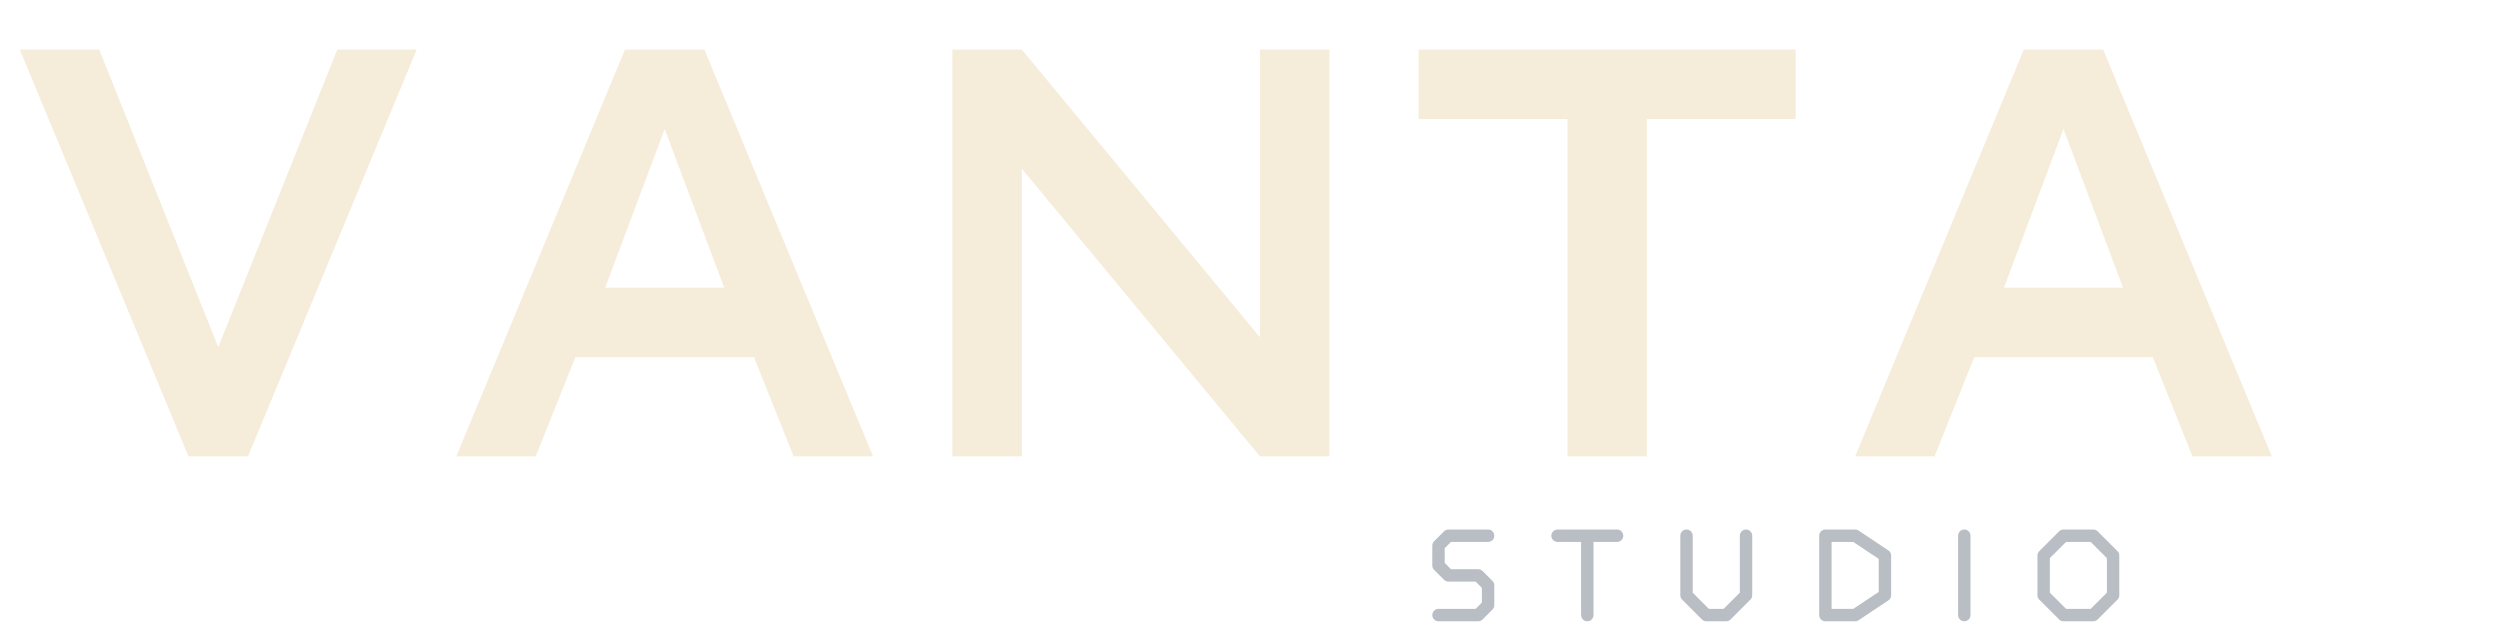
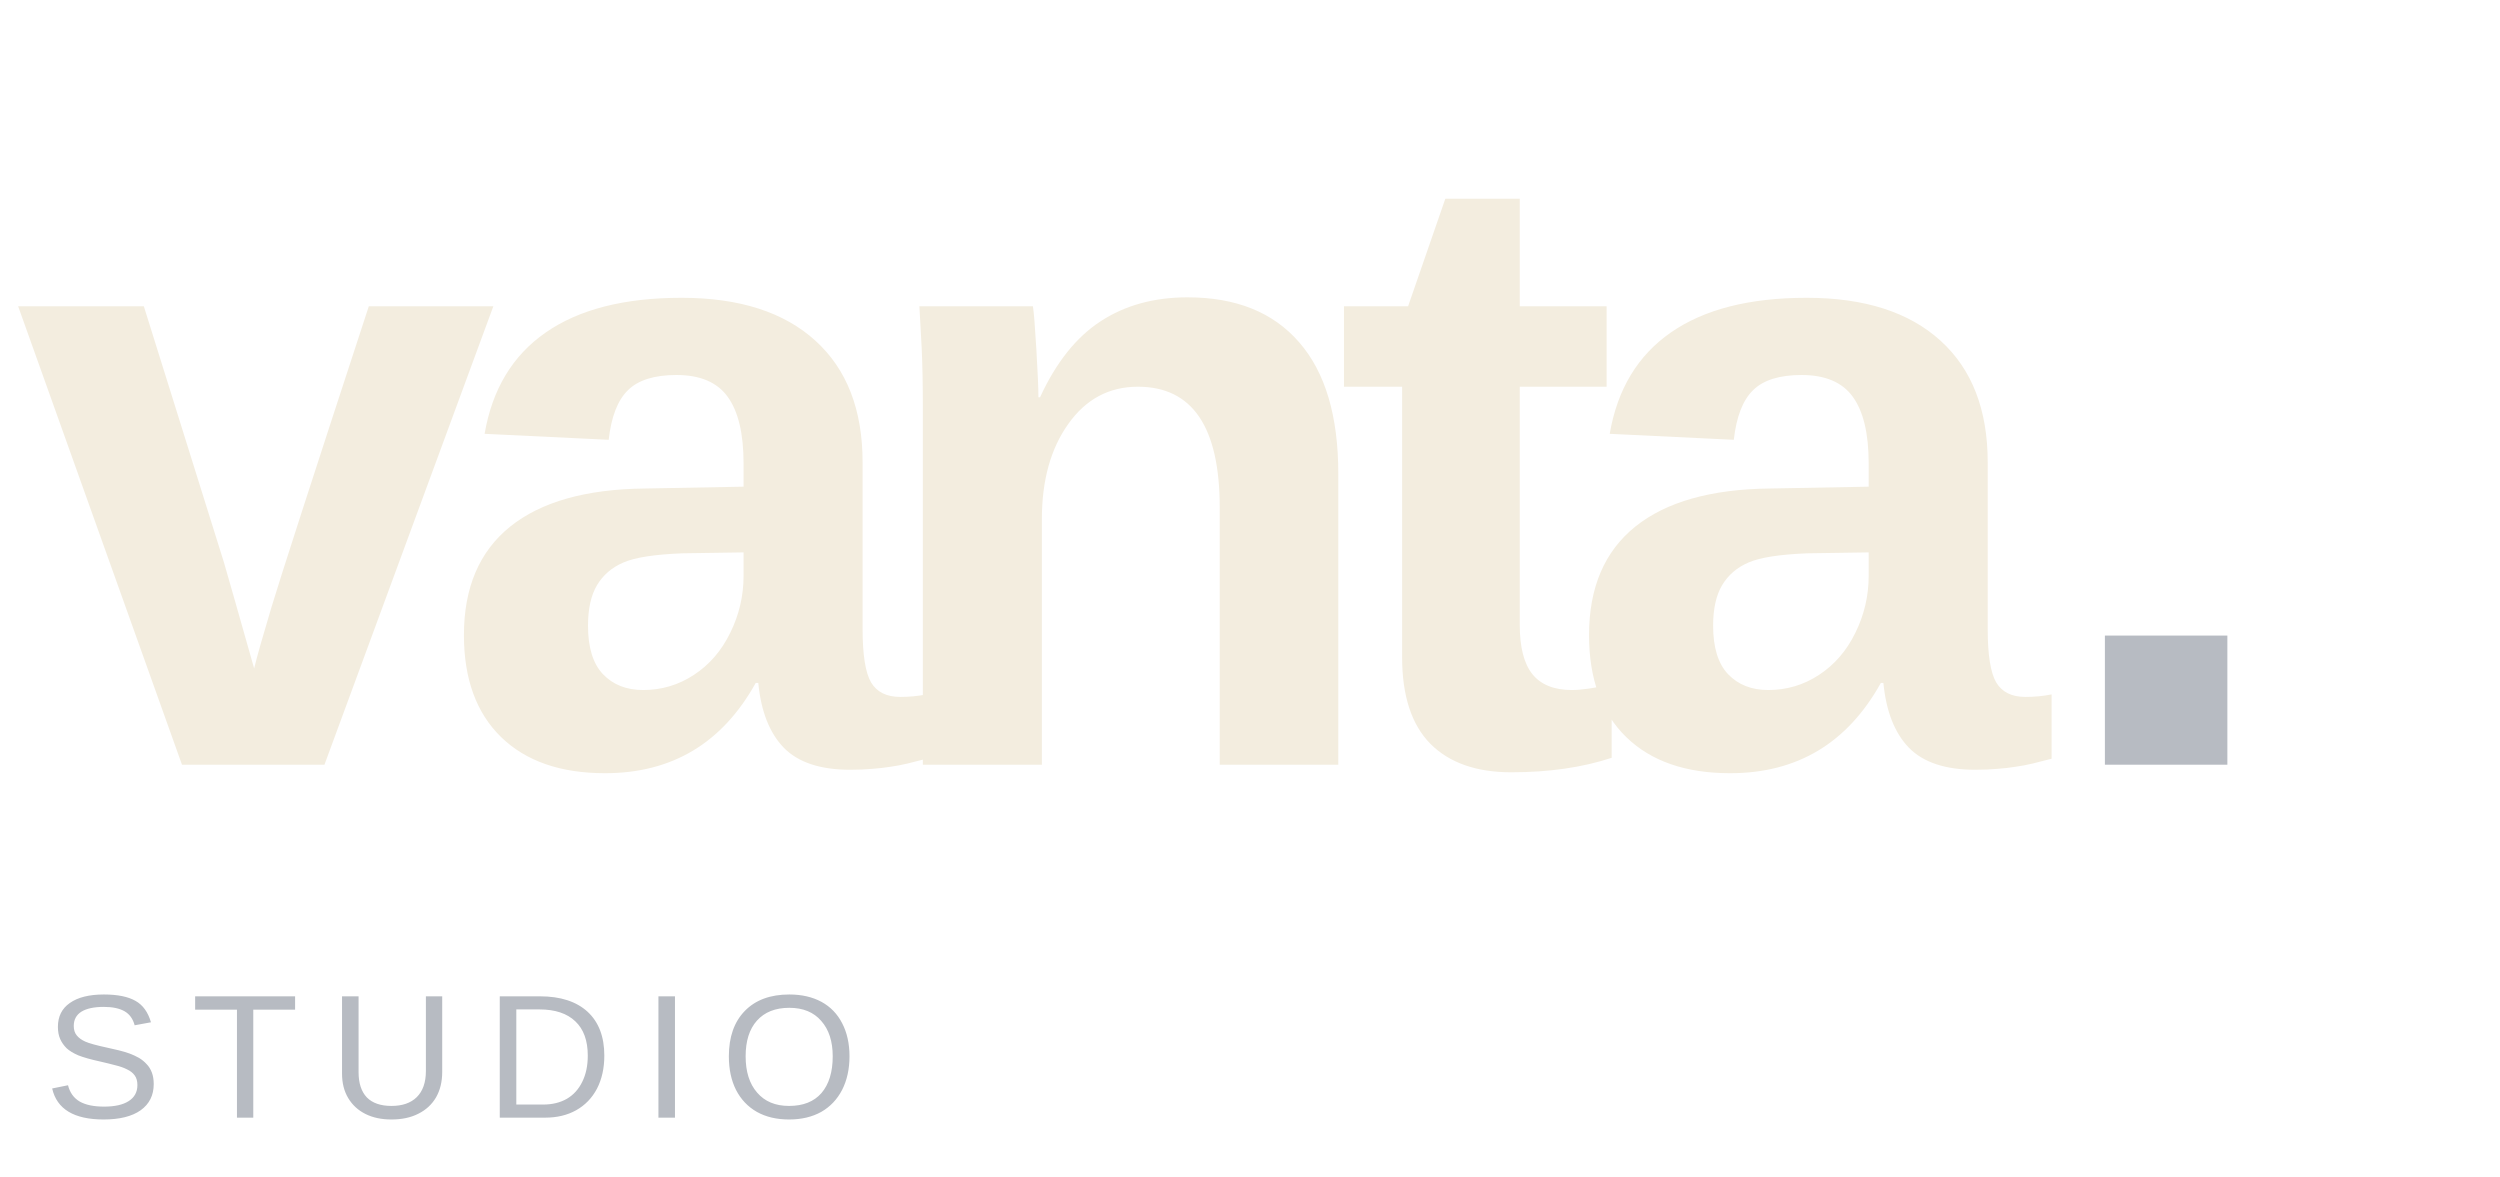
- <svg xmlns="http://www.w3.org/2000/svg" viewBox="0 0 252 64" fill="none">
-   <g fill="#F5ECD9">
-     <path d="M2 5h8l12 30L34 5h8L25 46h-6Z" />
-     <path fill-rule="evenodd" d="M46 46 63 5h8l17 41h-8l-4-10H58l-4 10Zm15-17h12l-6-16Z" />
-     <path d="M96 46V5h7l24 29V5h7v41h-7l-24-29v29Z" />
-     <path d="M143 5h38v7h-15v34h-8V12h-15Z" />
-     <path fill-rule="evenodd" d="m187 46 17-41h8l17 41h-8l-4-10h-18l-4 10Zm15-17h12l-6-16Z" />
-   </g>
-   <g stroke="#B9BDC4" stroke-width="1.25" stroke-linecap="round" stroke-linejoin="round" transform="translate(145 54)">
-     <path d="M5 0H1L0 1v2l1 1h3l1 1v2L4 8H0M12 0h6m-3 0v8M25 0v6l2 2h2l2-2V0M39 8V0h3l3 2v4l-3 2ZM53 0v8M63 0h3l2 2v4l-2 2h-3l-2-2V2Z" />
-   </g>
+ <svg xmlns="http://www.w3.org/2000/svg" viewBox="0 0 170 80" fill="none">
+   <text x="1" y="52" font-family="Arial, Helvetica, sans-serif" font-size="59" font-weight="800" letter-spacing="-4" fill="#F3EDDF">vanta<tspan fill="#B7BBC2">.</tspan>
+   </text>
+   <text x="3" y="76" font-family="Arial, Helvetica, sans-serif" font-size="12" letter-spacing="2" fill="#B7BBC2">STUDIO</text>
</svg>
